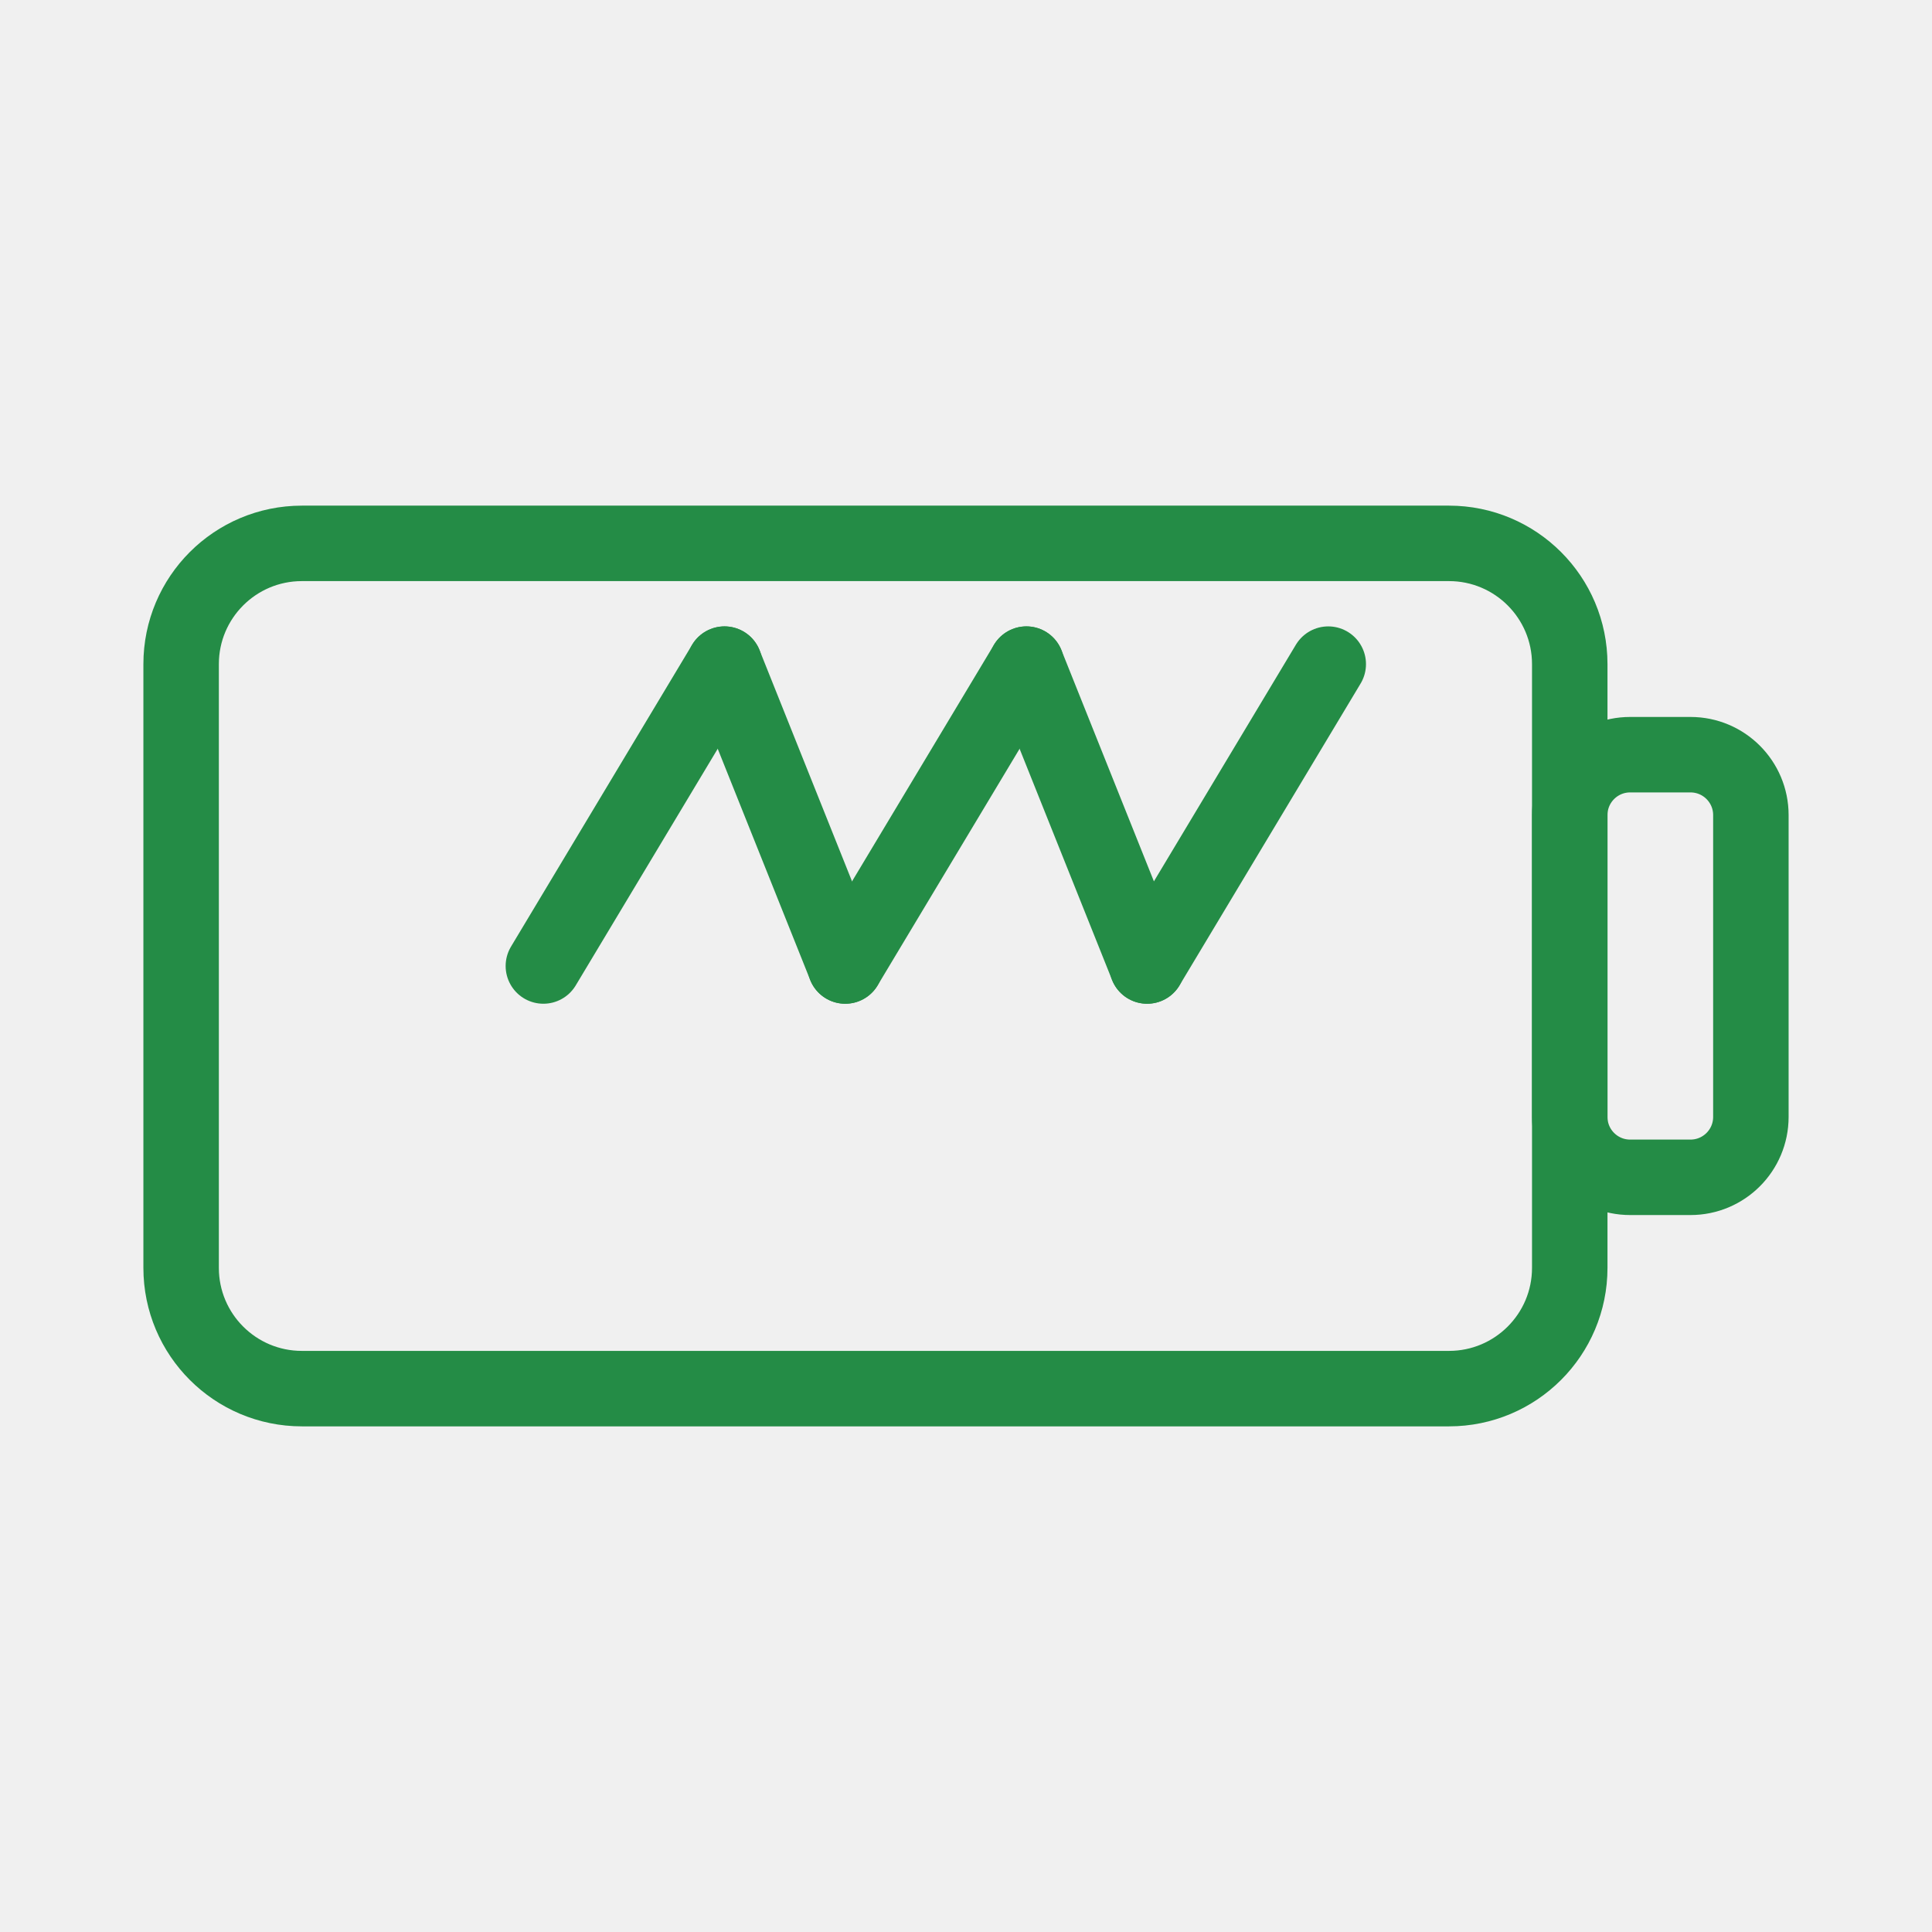
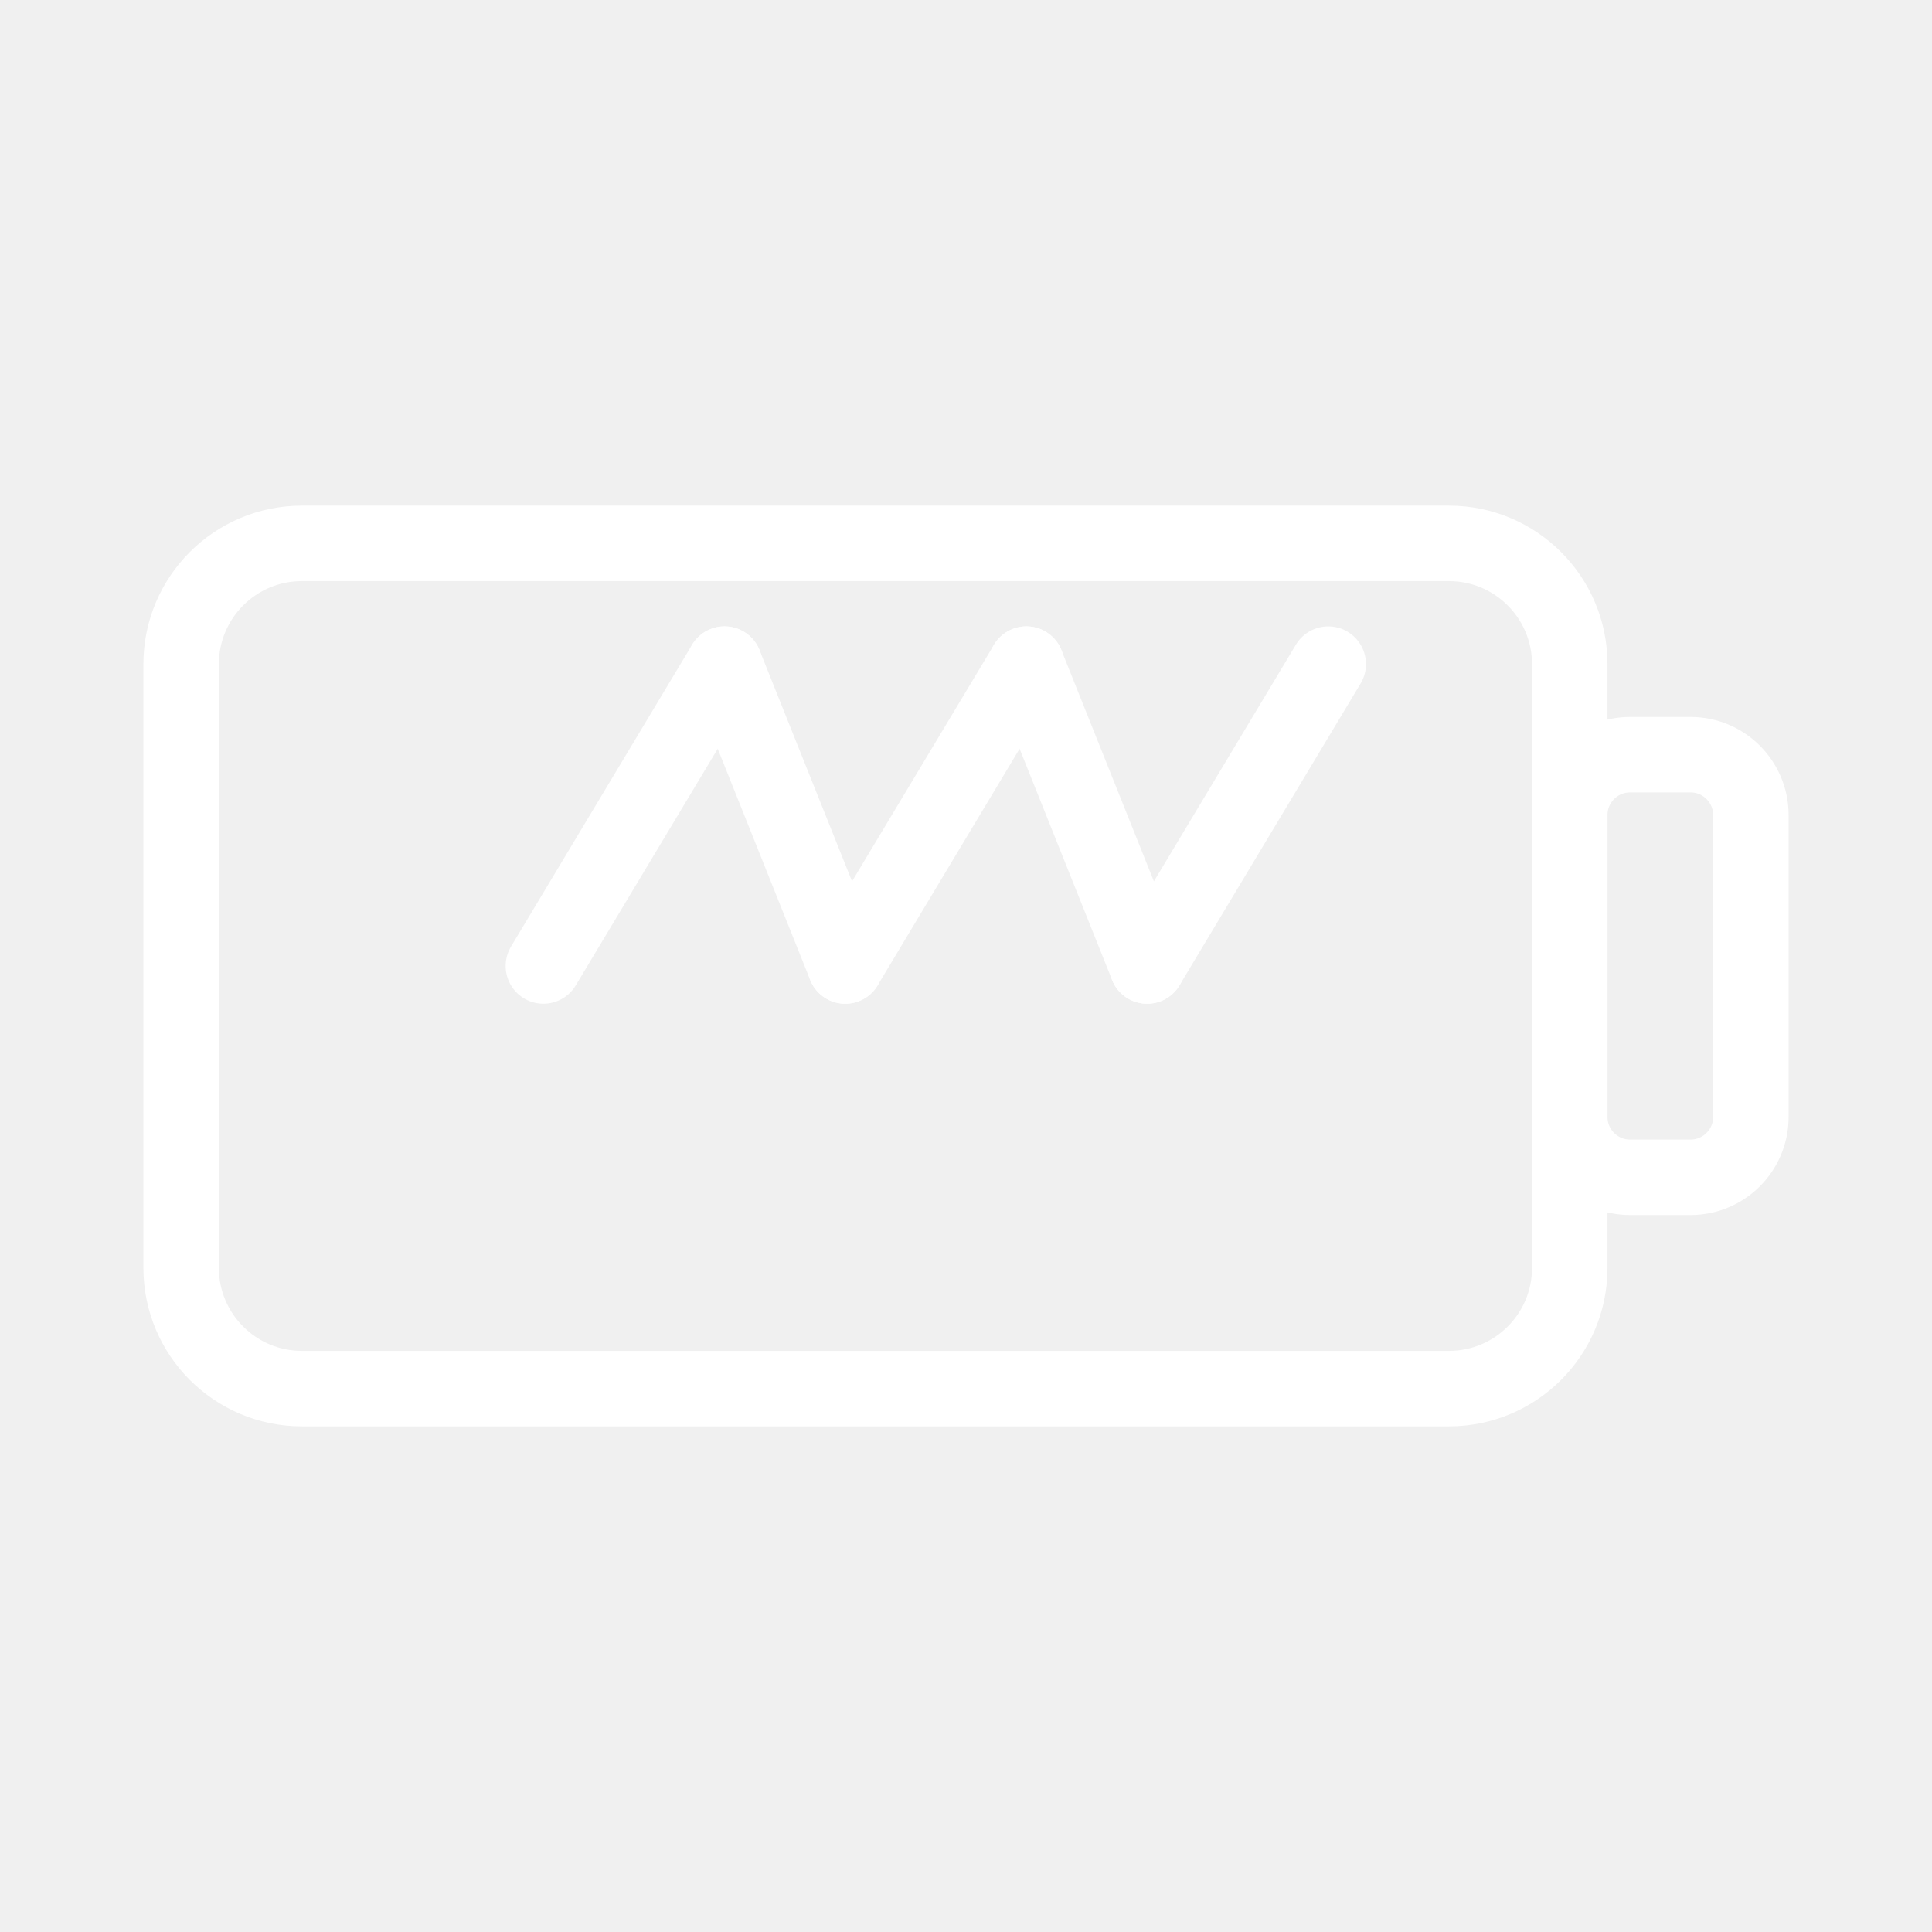
- <svg xmlns="http://www.w3.org/2000/svg" viewBox="0 0 64 64" fill="none" stroke="#248C46" stroke-width="2.5" stroke-linecap="round" stroke-linejoin="round">
+ <svg xmlns="http://www.w3.org/2000/svg" viewBox="0 0 64 64" fill="none" stroke="white" stroke-width="2.5" stroke-linecap="round" stroke-linejoin="round">
  <rect x="6" y="18" width="46" height="28" rx="4" />
  <rect x="52" y="25" width="6" height="14" rx="2" />
  <line x1="18" y1="32" x2="24" y2="22" />
  <line x1="24" y1="22" x2="28" y2="32" />
  <line x1="28" y1="32" x2="34" y2="22" />
  <line x1="34" y1="22" x2="38" y2="32" />
  <line x1="38" y1="32" x2="44" y2="22" />
</svg>
